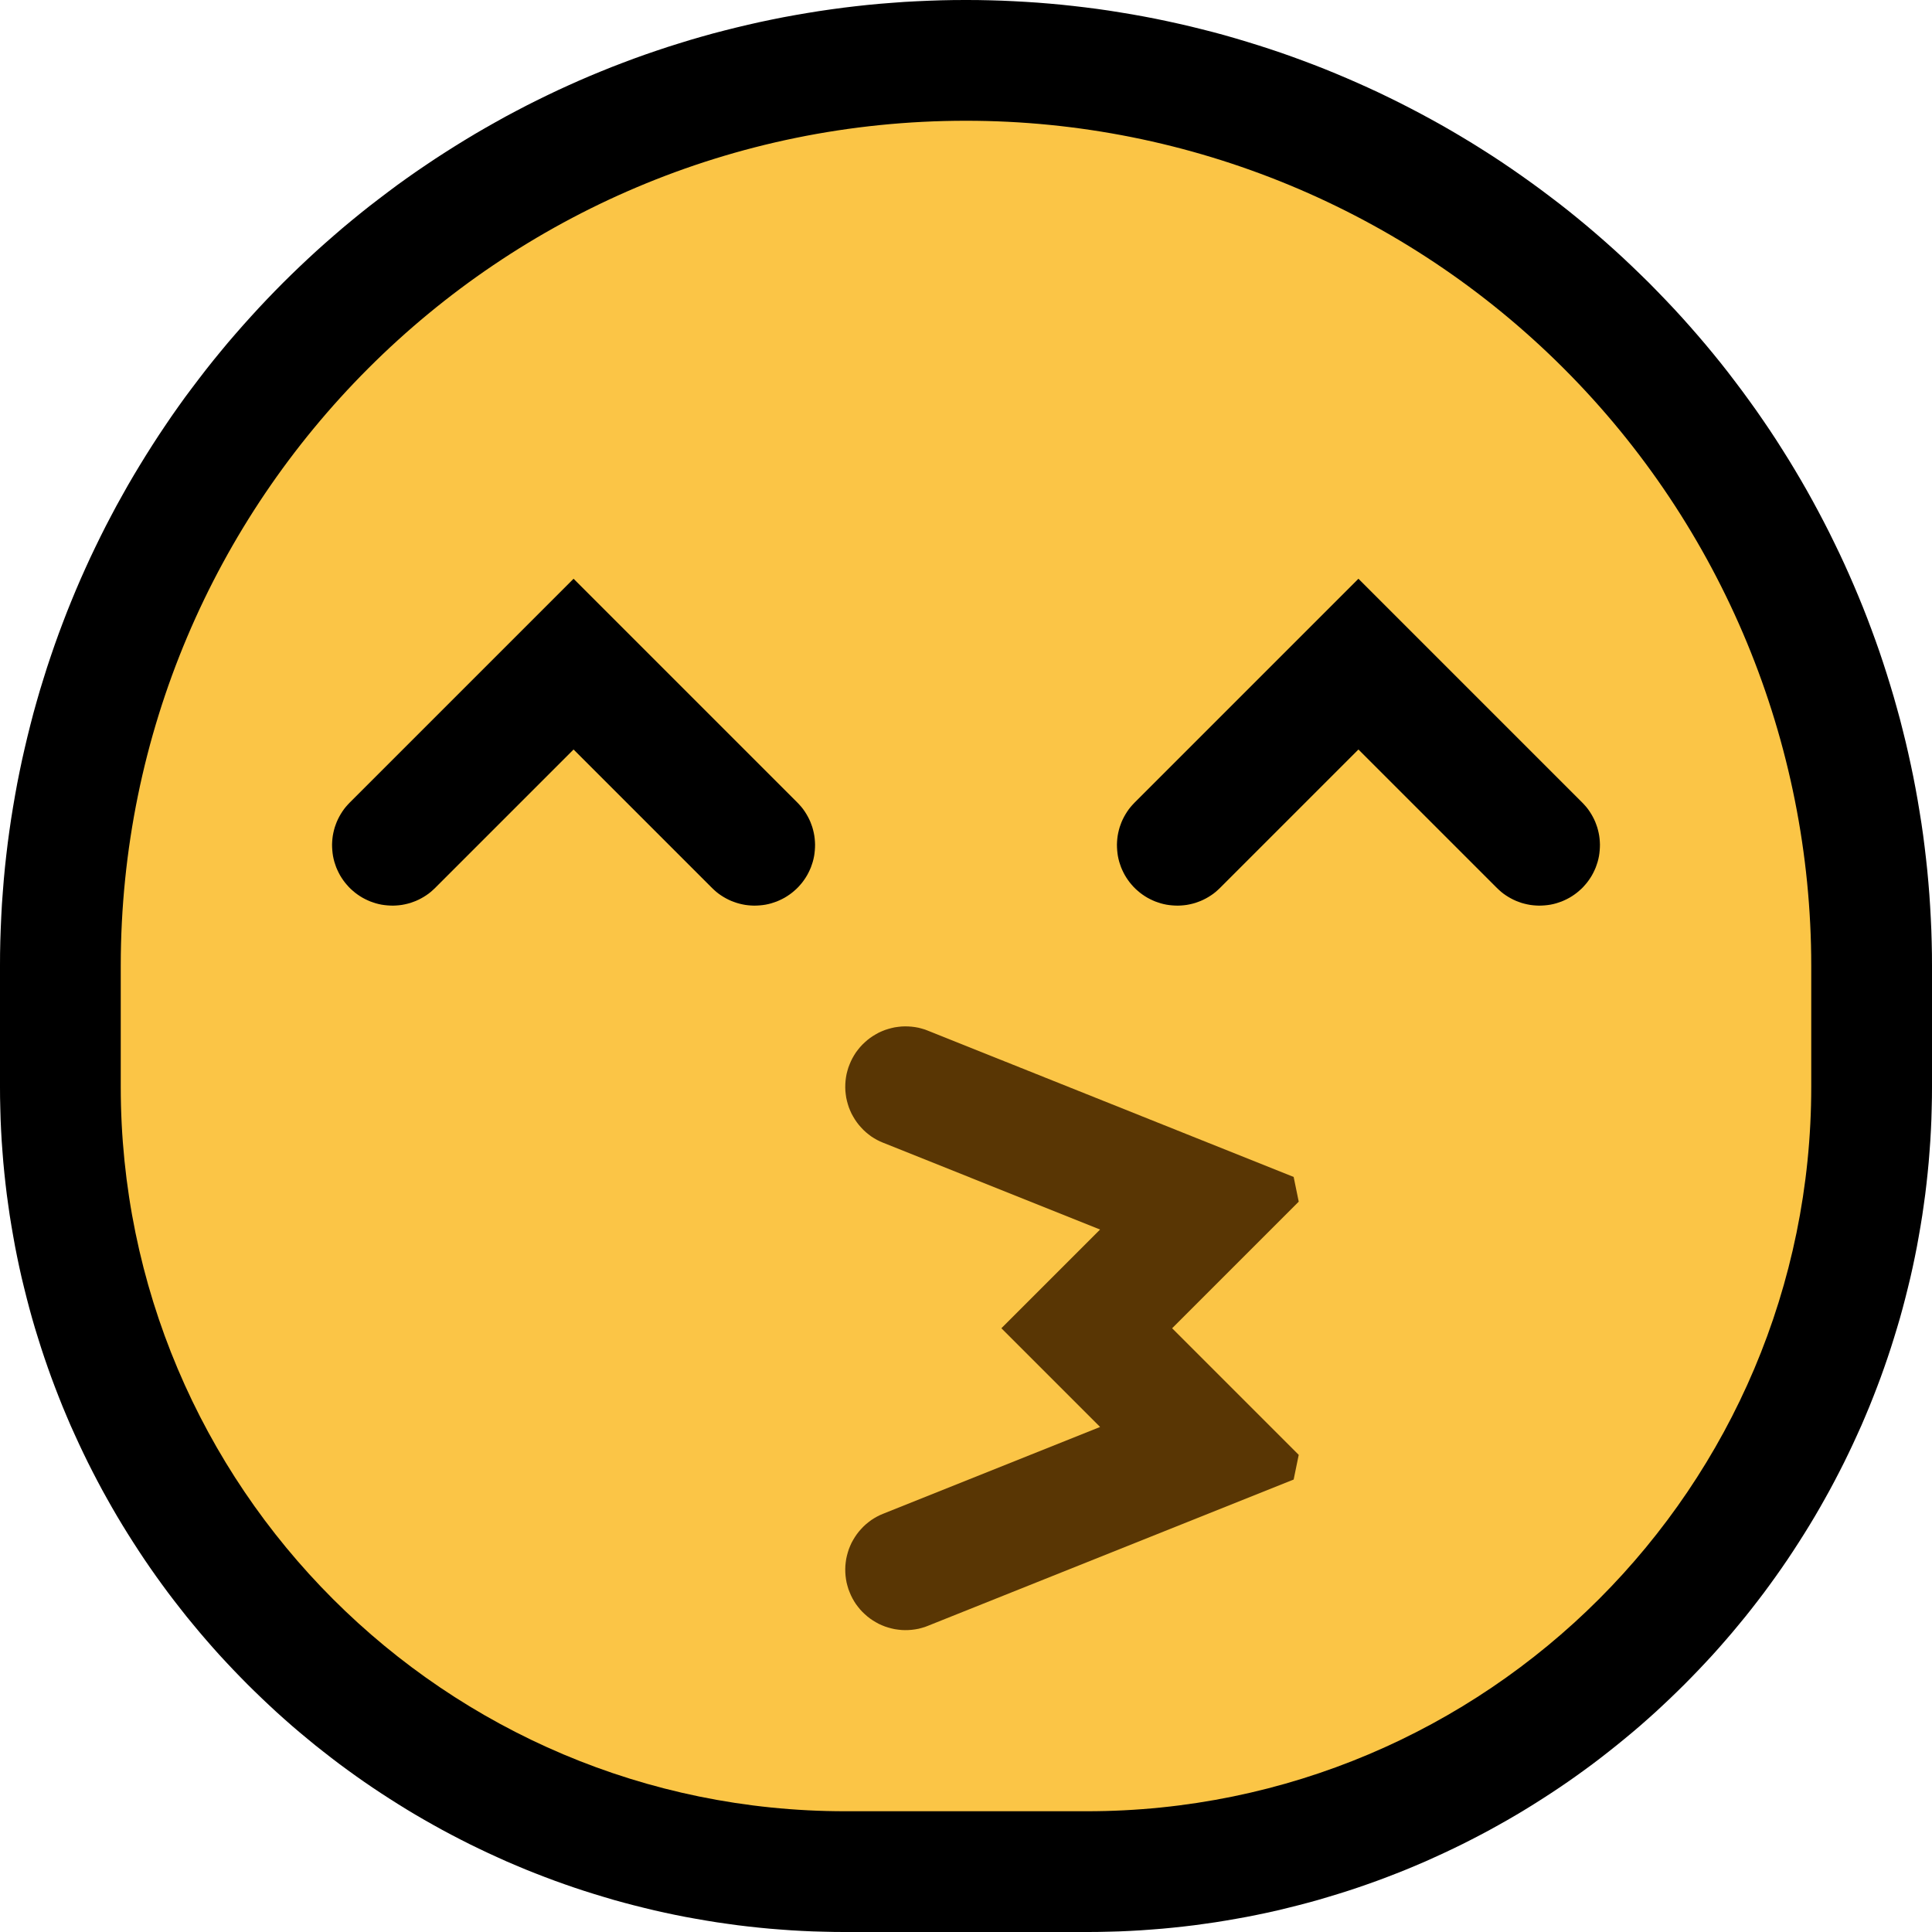
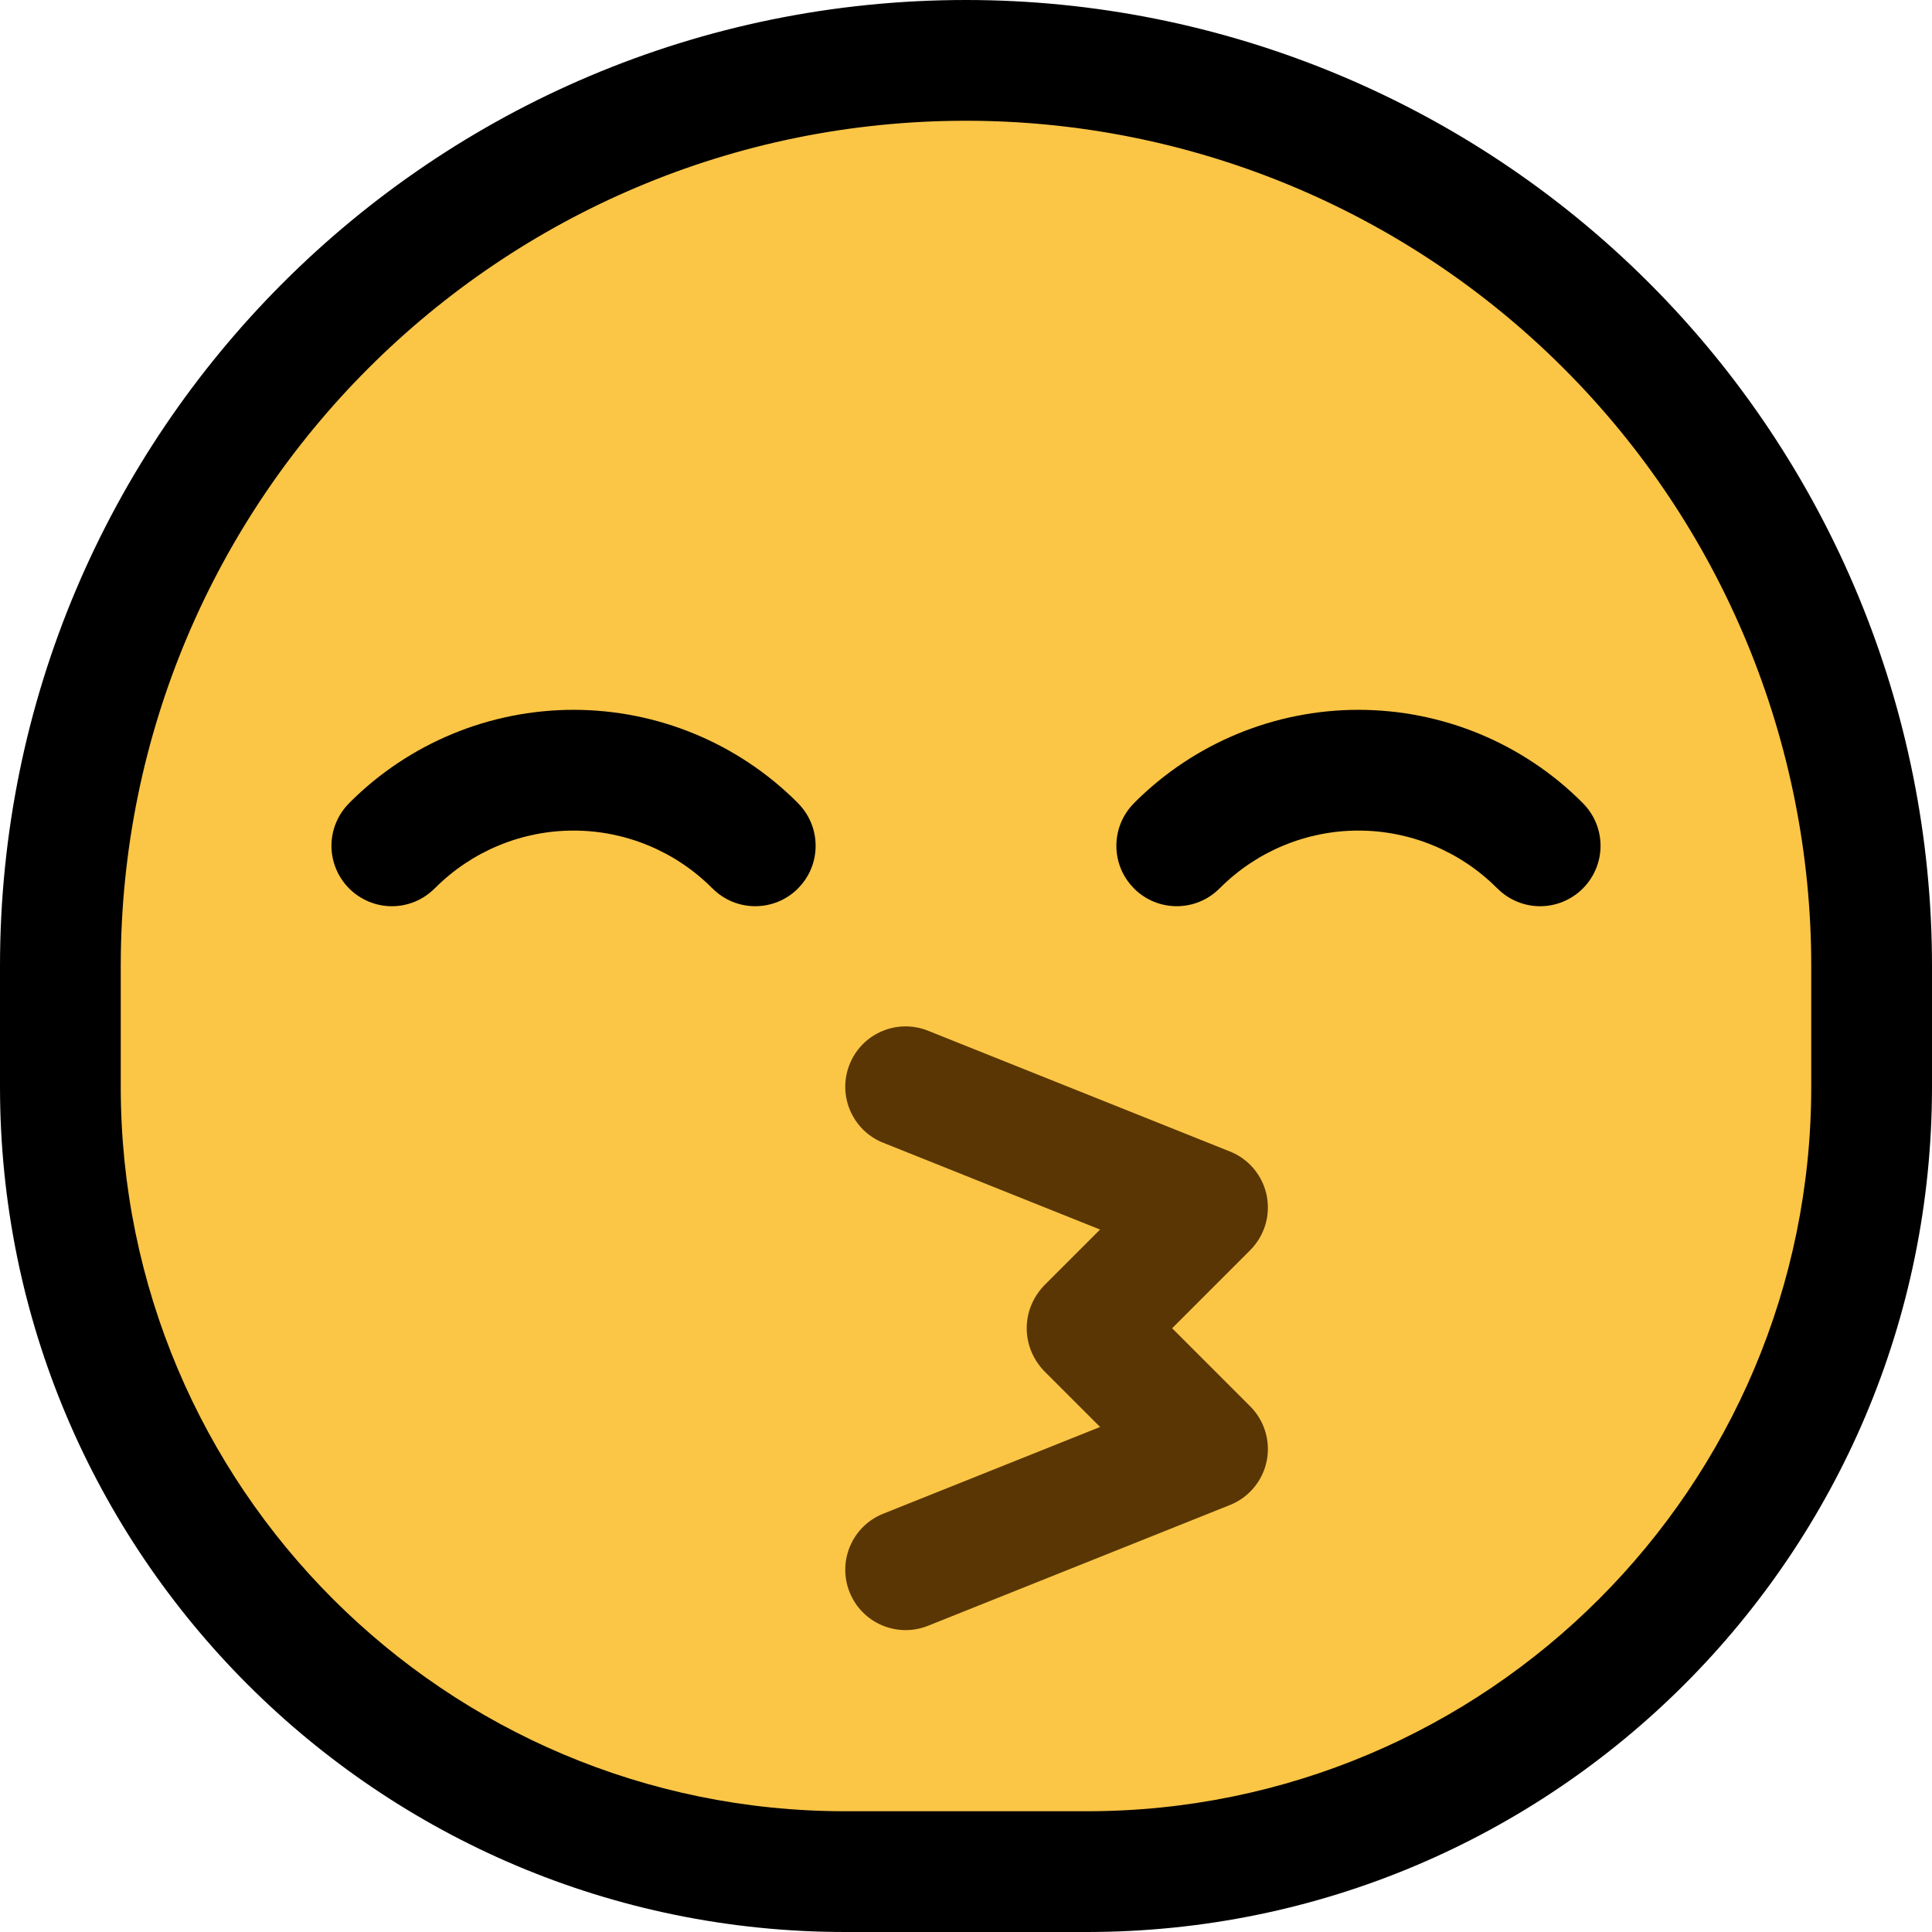
- <svg xmlns="http://www.w3.org/2000/svg" width="100%" height="100%" viewBox="0 0 32 32" version="1.1" xml:space="preserve" style="fill-rule:evenodd;clip-rule:evenodd;stroke-linejoin:round;stroke-miterlimit:1.414;">
+ <svg xmlns="http://www.w3.org/2000/svg" width="100%" height="100%" viewBox="0 0 32 32" version="1.1" xml:space="preserve" style="fill-rule:evenodd;clip-rule:evenodd;stroke-linejoin:round;stroke-miterlimit:2;">
  <rect id="happy_kiss" x="0" y="0" width="32" height="32" style="fill:none;" />
  <clipPath id="_clip1">
    <rect x="0" y="0" width="32" height="32" />
  </clipPath>
  <g clip-path="url(#_clip1)">
    <g id="outline">
-       <path d="M16.199,0.001l0.198,0.004l0.198,0.006l0.198,0.009l0.198,0.011l0.197,0.013l0.197,0.016l0.196,0.018l0.196,0.021l0.196,0.023l0.195,0.025l0.195,0.028l0.194,0.031l0.193,0.032l0.194,0.035l0.192,0.037l0.192,0.04l0.191,0.042l0.191,0.044l0.19,0.047l0.189,0.048l0.189,0.051l0.188,0.054l0.187,0.056l0.187,0.058l0.186,0.06l0.185,0.062l0.184,0.065l0.183,0.067l0.183,0.069l0.181,0.071l0.181,0.074l0.18,0.076l0.179,0.078l0.178,0.08l0.177,0.082l0.176,0.085l0.174,0.086l0.174,0.089l0.173,0.091l0.172,0.093l0.171,0.095l0.169,0.097l0.169,0.1l0.167,0.101l0.166,0.104l0.165,0.105l0.164,0.108l0.162,0.11l0.161,0.112l0.16,0.114l0.159,0.116l0.157,0.118l0.156,0.119l0.155,0.122l0.153,0.124l0.152,0.126l0.15,0.128l0.149,0.13l0.148,0.132l0.146,0.134l0.144,0.136l0.143,0.138l0.142,0.139l0.139,0.142l0.138,0.143l0.136,0.144l0.134,0.146l0.132,0.148l0.13,0.149l0.128,0.15l0.126,0.152l0.124,0.153l0.122,0.155l0.119,0.156l0.118,0.157l0.116,0.159l0.114,0.159l0.112,0.162l0.11,0.162l0.108,0.164l0.105,0.165l0.104,0.166l0.101,0.167l0.1,0.169l0.097,0.169l0.095,0.171l0.093,0.172l0.091,0.173l0.089,0.174l0.086,0.175l0.085,0.176l0.082,0.176l0.08,0.178l0.078,0.179l0.076,0.18l0.074,0.181l0.071,0.181l0.069,0.183l0.067,0.183l0.065,0.184l0.062,0.185l0.06,0.186l0.058,0.187l0.056,0.187l0.053,0.188l0.052,0.189l0.048,0.189l0.047,0.19l0.044,0.191l0.042,0.191l0.04,0.192l0.037,0.192l0.035,0.194l0.032,0.193l0.031,0.194l0.028,0.195l0.025,0.195l0.023,0.196l0.021,0.196l0.018,0.196l0.016,0.197l0.013,0.197l0.011,0.198l0.009,0.198l0.006,0.198l0.004,0.198l0.001,0.193l0,2.012l-0.001,0.174l-0.004,0.18l-0.005,0.18l-0.008,0.179l-0.01,0.178l-0.013,0.178l-0.014,0.177l-0.017,0.177l-0.019,0.176l-0.021,0.176l-0.024,0.174l-0.025,0.175l-0.028,0.173l-0.03,0.173l-0.031,0.172l-0.034,0.171l-0.036,0.171l-0.038,0.17l-0.041,0.169l-0.042,0.168l-0.044,0.168l-0.046,0.167l-0.049,0.166l-0.05,0.164l-0.052,0.165l-0.054,0.163l-0.056,0.162l-0.058,0.162l-0.06,0.16l-0.062,0.16l-0.063,0.158l-0.066,0.158l-0.067,0.157l-0.07,0.155l-0.071,0.155l-0.073,0.154l-0.074,0.152l-0.077,0.152l-0.078,0.15l-0.08,0.15l-0.082,0.148l-0.083,0.147l-0.085,0.146l-0.087,0.145l-0.089,0.144l-0.09,0.142l-0.092,0.142l-0.093,0.14l-0.095,0.139l-0.097,0.138l-0.098,0.136l-0.1,0.136l-0.102,0.134l-0.103,0.133l-0.104,0.131l-0.107,0.13l-0.107,0.129l-0.11,0.128l-0.11,0.126l-0.112,0.125l-0.114,0.123l-0.115,0.122l-0.117,0.121l-0.118,0.12l-0.119,0.117l-0.121,0.117l-0.122,0.115l-0.123,0.114l-0.125,0.112l-0.126,0.111l-0.128,0.109l-0.129,0.107l-0.13,0.106l-0.132,0.105l-0.132,0.103l-0.134,0.102l-0.136,0.1l-0.136,0.098l-0.138,0.097l-0.139,0.095l-0.14,0.093l-0.142,0.092l-0.142,0.09l-0.144,0.089l-0.145,0.087l-0.146,0.085l-0.147,0.083l-0.148,0.082l-0.15,0.08l-0.15,0.078l-0.152,0.077l-0.152,0.074l-0.154,0.073l-0.155,0.071l-0.155,0.07l-0.157,0.067l-0.158,0.066l-0.158,0.063l-0.16,0.062l-0.16,0.06l-0.162,0.058l-0.162,0.056l-0.163,0.054l-0.165,0.052l-0.165,0.05l-0.165,0.049l-0.167,0.046l-0.168,0.044l-0.168,0.042l-0.169,0.041l-0.17,0.038l-0.171,0.036l-0.171,0.034l-0.172,0.031l-0.173,0.03l-0.173,0.028l-0.175,0.025l-0.174,0.024l-0.176,0.021l-0.176,0.019l-0.177,0.017l-0.177,0.014l-0.178,0.013l-0.178,0.01l-0.179,0.008l-0.18,0.005l-0.18,0.004l-0.174,0.001l-4.012,0l-0.174,-0.001l-0.18,-0.004l-0.18,-0.005l-0.179,-0.008l-0.178,-0.01l-0.178,-0.013l-0.177,-0.014l-0.177,-0.017l-0.176,-0.019l-0.176,-0.021l-0.174,-0.024l-0.175,-0.025l-0.173,-0.028l-0.173,-0.03l-0.172,-0.031l-0.171,-0.034l-0.171,-0.036l-0.17,-0.038l-0.169,-0.041l-0.168,-0.042l-0.168,-0.044l-0.167,-0.046l-0.165,-0.049l-0.165,-0.05l-0.165,-0.052l-0.163,-0.054l-0.162,-0.056l-0.162,-0.058l-0.16,-0.06l-0.16,-0.062l-0.158,-0.063l-0.158,-0.066l-0.157,-0.067l-0.155,-0.07l-0.155,-0.071l-0.154,-0.073l-0.152,-0.074l-0.152,-0.077l-0.15,-0.078l-0.15,-0.08l-0.148,-0.082l-0.147,-0.083l-0.146,-0.085l-0.145,-0.087l-0.144,-0.089l-0.142,-0.09l-0.142,-0.092l-0.14,-0.093l-0.139,-0.095l-0.138,-0.097l-0.136,-0.098l-0.136,-0.1l-0.134,-0.102l-0.132,-0.103l-0.132,-0.104l-0.13,-0.107l-0.129,-0.107l-0.128,-0.109l-0.126,-0.111l-0.125,-0.112l-0.123,-0.114l-0.122,-0.115l-0.121,-0.117l-0.119,-0.117l-0.118,-0.12l-0.117,-0.121l-0.115,-0.122l-0.114,-0.123l-0.112,-0.125l-0.11,-0.126l-0.11,-0.128l-0.107,-0.129l-0.107,-0.13l-0.104,-0.132l-0.103,-0.132l-0.102,-0.134l-0.1,-0.136l-0.098,-0.136l-0.097,-0.138l-0.095,-0.139l-0.093,-0.14l-0.092,-0.142l-0.09,-0.142l-0.089,-0.144l-0.087,-0.145l-0.085,-0.146l-0.083,-0.147l-0.082,-0.148l-0.08,-0.15l-0.078,-0.15l-0.077,-0.152l-0.074,-0.152l-0.073,-0.154l-0.071,-0.155l-0.07,-0.155l-0.067,-0.157l-0.066,-0.158l-0.063,-0.158l-0.062,-0.16l-0.06,-0.16l-0.058,-0.162l-0.056,-0.162l-0.054,-0.163l-0.052,-0.165l-0.051,-0.165l-0.048,-0.165l-0.046,-0.167l-0.044,-0.168l-0.042,-0.168l-0.041,-0.169l-0.038,-0.17l-0.036,-0.171l-0.034,-0.171l-0.031,-0.172l-0.03,-0.173l-0.028,-0.173l-0.025,-0.175l-0.024,-0.174l-0.021,-0.176l-0.019,-0.176l-0.017,-0.177l-0.014,-0.177l-0.013,-0.178l-0.01,-0.178l-0.008,-0.179l-0.005,-0.18l-0.004,-0.18l-0.001,-0.174l0,-2.012l0.001,-0.2l0.004,-0.206l0.007,-0.205l0.009,-0.205l0.011,-0.204l0.015,-0.203l0.016,-0.203l0.019,-0.202l0.022,-0.201l0.024,-0.2l0.027,-0.2l0.029,-0.199l0.032,-0.198l0.034,-0.198l0.036,-0.197l0.039,-0.195l0.041,-0.195l0.044,-0.194l0.046,-0.194l0.048,-0.192l0.05,-0.192l0.053,-0.19l0.055,-0.19l0.058,-0.188l0.059,-0.188l0.062,-0.186l0.064,-0.186l0.066,-0.184l0.069,-0.184l0.07,-0.182l0.073,-0.181l0.075,-0.181l0.077,-0.179l0.079,-0.177l0.081,-0.177l0.084,-0.176l0.085,-0.174l0.087,-0.173l0.09,-0.172l0.091,-0.171l0.094,-0.169l0.095,-0.169l0.097,-0.166l0.1,-0.166l0.101,-0.164l0.103,-0.163l0.105,-0.162l0.107,-0.16l0.108,-0.159l0.111,-0.158l0.112,-0.156l0.115,-0.154l0.116,-0.153l0.117,-0.152l0.12,-0.151l0.121,-0.148l0.123,-0.148l0.125,-0.145l0.127,-0.145l0.128,-0.142l0.13,-0.142l0.131,-0.139l0.133,-0.138l0.135,-0.137l0.137,-0.135l0.138,-0.133l0.139,-0.131l0.141,-0.13l0.143,-0.128l0.145,-0.127l0.145,-0.125l0.148,-0.123l0.148,-0.121l0.151,-0.12l0.152,-0.117l0.153,-0.116l0.154,-0.115l0.156,-0.112l0.158,-0.111l0.159,-0.108l0.16,-0.107l0.162,-0.105l0.163,-0.103l0.164,-0.101l0.166,-0.1l0.167,-0.097l0.168,-0.095l0.169,-0.094l0.171,-0.091l0.172,-0.09l0.173,-0.087l0.174,-0.085l0.176,-0.084l0.177,-0.081l0.177,-0.079l0.179,-0.077l0.181,-0.075l0.181,-0.073l0.182,-0.07l0.184,-0.069l0.184,-0.066l0.186,-0.064l0.186,-0.062l0.188,-0.059l0.188,-0.058l0.19,-0.055l0.19,-0.053l0.192,-0.05l0.192,-0.048l0.193,-0.046l0.195,-0.044l0.195,-0.041l0.195,-0.039l0.197,-0.036l0.198,-0.034l0.198,-0.032l0.199,-0.029l0.2,-0.027l0.2,-0.024l0.201,-0.022l0.202,-0.019l0.203,-0.016l0.203,-0.015l0.204,-0.011l0.205,-0.009l0.205,-0.007l0.206,-0.004l0.206,-0.001l0.199,0.001Zm-0.355,4l-0.155,0.003l-0.154,0.005l-0.154,0.007l-0.154,0.008l-0.152,0.011l-0.153,0.013l-0.151,0.014l-0.151,0.016l-0.151,0.019l-0.15,0.02l-0.149,0.021l-0.149,0.024l-0.148,0.026l-0.147,0.027l-0.147,0.029l-0.146,0.031l-0.145,0.032l-0.145,0.035l-0.143,0.036l-0.144,0.038l-0.142,0.039l-0.142,0.041l-0.141,0.043l-0.141,0.045l-0.139,0.046l-0.139,0.048l-0.138,0.05l-0.137,0.051l-0.137,0.053l-0.135,0.054l-0.135,0.056l-0.134,0.058l-0.134,0.059l-0.132,0.061l-0.131,0.062l-0.131,0.064l-0.13,0.066l-0.129,0.067l-0.127,0.068l-0.128,0.07l-0.126,0.072l-0.125,0.073l-0.124,0.074l-0.123,0.076l-0.122,0.077l-0.122,0.079l-0.12,0.08l-0.119,0.082l-0.118,0.083l-0.117,0.084l-0.117,0.086l-0.115,0.087l-0.114,0.089l-0.112,0.089l-0.112,0.091l-0.111,0.093l-0.109,0.094l-0.109,0.095l-0.107,0.096l-0.106,0.098l-0.105,0.098l-0.104,0.1l-0.102,0.102l-0.102,0.102l-0.1,0.104l-0.098,0.105l-0.098,0.106l-0.096,0.107l-0.095,0.109l-0.094,0.109l-0.093,0.111l-0.091,0.112l-0.089,0.112l-0.089,0.114l-0.087,0.115l-0.086,0.116l-0.084,0.118l-0.083,0.118l-0.082,0.119l-0.08,0.12l-0.079,0.122l-0.077,0.122l-0.076,0.123l-0.074,0.124l-0.073,0.125l-0.072,0.126l-0.07,0.127l-0.068,0.128l-0.067,0.129l-0.066,0.13l-0.064,0.131l-0.062,0.131l-0.061,0.132l-0.059,0.134l-0.058,0.134l-0.056,0.134l-0.054,0.136l-0.053,0.137l-0.051,0.137l-0.05,0.138l-0.048,0.139l-0.046,0.139l-0.045,0.141l-0.043,0.141l-0.041,0.142l-0.039,0.142l-0.038,0.144l-0.036,0.143l-0.035,0.145l-0.032,0.145l-0.031,0.146l-0.029,0.147l-0.027,0.147l-0.026,0.148l-0.024,0.149l-0.021,0.149l-0.02,0.15l-0.019,0.151l-0.016,0.151l-0.014,0.151l-0.013,0.153l-0.011,0.152l-0.008,0.154l-0.007,0.154l-0.005,0.154l-0.003,0.155l-0.001,0.162l0,1.988l0.001,0.136l0.002,0.129l0.004,0.129l0.006,0.128l0.007,0.128l0.009,0.128l0.011,0.127l0.012,0.126l0.013,0.126l0.015,0.125l0.017,0.125l0.018,0.124l0.02,0.124l0.021,0.123l0.023,0.123l0.024,0.122l0.026,0.122l0.027,0.121l0.029,0.121l0.03,0.12l0.031,0.119l0.033,0.119l0.035,0.118l0.035,0.117l0.037,0.117l0.039,0.117l0.04,0.115l0.041,0.115l0.043,0.115l0.044,0.113l0.045,0.113l0.047,0.113l0.048,0.112l0.049,0.11l0.051,0.111l0.052,0.109l0.053,0.109l0.055,0.108l0.056,0.108l0.057,0.106l0.058,0.106l0.06,0.105l0.061,0.104l0.062,0.104l0.063,0.103l0.064,0.101l0.066,0.101l0.067,0.101l0.068,0.099l0.069,0.099l0.07,0.097l0.072,0.097l0.072,0.096l0.074,0.095l0.075,0.094l0.076,0.093l0.077,0.092l0.078,0.092l0.079,0.09l0.08,0.089l0.082,0.089l0.082,0.087l0.084,0.087l0.084,0.085l0.085,0.084l0.087,0.084l0.087,0.082l0.089,0.082l0.089,0.08l0.09,0.079l0.092,0.078l0.092,0.077l0.093,0.076l0.094,0.075l0.095,0.074l0.096,0.072l0.097,0.072l0.097,0.07l0.099,0.069l0.099,0.068l0.1,0.067l0.102,0.066l0.101,0.064l0.103,0.063l0.104,0.063l0.104,0.06l0.105,0.06l0.106,0.058l0.106,0.057l0.108,0.056l0.108,0.055l0.109,0.053l0.109,0.052l0.111,0.051l0.11,0.049l0.112,0.048l0.113,0.047l0.113,0.045l0.113,0.044l0.115,0.043l0.115,0.041l0.115,0.04l0.117,0.039l0.117,0.037l0.117,0.035l0.118,0.035l0.119,0.033l0.119,0.031l0.12,0.03l0.121,0.029l0.121,0.027l0.122,0.026l0.122,0.024l0.123,0.023l0.123,0.021l0.124,0.02l0.124,0.018l0.125,0.017l0.125,0.015l0.126,0.013l0.127,0.012l0.126,0.011l0.128,0.009l0.128,0.007l0.128,0.006l0.129,0.004l0.129,0.002l0.136,0.001l3.988,0l0.136,-0.001l0.129,-0.002l0.129,-0.004l0.128,-0.006l0.128,-0.007l0.128,-0.009l0.126,-0.011l0.127,-0.012l0.126,-0.013l0.125,-0.015l0.125,-0.017l0.124,-0.018l0.124,-0.02l0.123,-0.021l0.123,-0.023l0.122,-0.024l0.122,-0.026l0.121,-0.027l0.121,-0.029l0.12,-0.03l0.119,-0.031l0.119,-0.033l0.118,-0.035l0.117,-0.035l0.117,-0.037l0.117,-0.039l0.115,-0.04l0.115,-0.041l0.115,-0.043l0.113,-0.044l0.113,-0.045l0.113,-0.047l0.111,-0.048l0.112,-0.049l0.11,-0.051l0.109,-0.052l0.109,-0.053l0.108,-0.055l0.108,-0.056l0.106,-0.057l0.106,-0.058l0.105,-0.06l0.104,-0.06l0.104,-0.063l0.103,-0.063l0.101,-0.064l0.102,-0.066l0.1,-0.067l0.099,-0.068l0.099,-0.069l0.097,-0.07l0.097,-0.072l0.096,-0.072l0.095,-0.074l0.094,-0.075l0.093,-0.076l0.092,-0.077l0.092,-0.078l0.09,-0.079l0.089,-0.08l0.089,-0.082l0.087,-0.082l0.087,-0.084l0.085,-0.084l0.084,-0.085l0.084,-0.087l0.082,-0.087l0.082,-0.089l0.08,-0.089l0.079,-0.09l0.078,-0.092l0.077,-0.092l0.076,-0.093l0.075,-0.094l0.074,-0.095l0.072,-0.096l0.072,-0.097l0.07,-0.097l0.069,-0.099l0.068,-0.099l0.067,-0.1l0.066,-0.102l0.064,-0.102l0.063,-0.102l0.062,-0.104l0.061,-0.104l0.06,-0.105l0.058,-0.106l0.057,-0.106l0.056,-0.108l0.055,-0.108l0.053,-0.109l0.052,-0.109l0.051,-0.11l0.049,-0.112l0.048,-0.111l0.047,-0.112l0.045,-0.113l0.044,-0.114l0.043,-0.115l0.041,-0.115l0.04,-0.115l0.039,-0.117l0.037,-0.117l0.035,-0.117l0.035,-0.118l0.033,-0.119l0.031,-0.119l0.03,-0.12l0.029,-0.121l0.027,-0.121l0.026,-0.122l0.024,-0.122l0.023,-0.123l0.021,-0.123l0.02,-0.124l0.018,-0.124l0.017,-0.125l0.015,-0.125l0.013,-0.126l0.012,-0.127l0.011,-0.126l0.009,-0.128l0.007,-0.128l0.006,-0.128l0.004,-0.129l0.002,-0.129l0.001,-0.136l0,-1.988l-0.001,-0.155l-0.003,-0.149l-0.004,-0.149l-0.007,-0.148l-0.008,-0.148l-0.01,-0.148l-0.012,-0.148l-0.014,-0.147l-0.015,-0.147l-0.018,-0.147l-0.019,-0.146l-0.021,-0.146l-0.022,-0.146l-0.025,-0.145l-0.026,-0.145l-0.028,-0.144l-0.029,-0.144l-0.032,-0.143l-0.033,-0.143l-0.035,-0.143l-0.037,-0.142l-0.038,-0.141l-0.04,-0.141l-0.042,-0.141l-0.043,-0.14l-0.045,-0.139l-0.047,-0.139l-0.049,-0.138l-0.05,-0.138l-0.052,-0.136l-0.053,-0.137l-0.055,-0.135l-0.057,-0.135l-0.059,-0.134l-0.06,-0.134l-0.062,-0.132l-0.063,-0.132l-0.065,-0.132l-0.067,-0.13l-0.068,-0.13l-0.069,-0.129l-0.072,-0.128l-0.073,-0.127l-0.074,-0.126l-0.076,-0.126l-0.078,-0.124l-0.079,-0.124l-0.081,-0.123l-0.082,-0.121l-0.084,-0.121l-0.086,-0.12l-0.087,-0.119l-0.088,-0.118l-0.09,-0.117l-0.092,-0.116l-0.093,-0.115l-0.094,-0.114l-0.096,-0.113l-0.097,-0.111l-0.099,-0.111l-0.101,-0.109l-0.102,-0.109l-0.103,-0.107l-0.105,-0.106l-0.106,-0.105l-0.107,-0.103l-0.109,-0.102l-0.109,-0.101l-0.111,-0.099l-0.111,-0.097l-0.113,-0.096l-0.114,-0.094l-0.115,-0.093l-0.116,-0.092l-0.117,-0.09l-0.118,-0.088l-0.119,-0.087l-0.12,-0.086l-0.121,-0.083l-0.121,-0.083l-0.123,-0.081l-0.124,-0.079l-0.124,-0.077l-0.126,-0.077l-0.126,-0.074l-0.127,-0.073l-0.128,-0.071l-0.129,-0.07l-0.13,-0.068l-0.13,-0.067l-0.132,-0.065l-0.132,-0.063l-0.132,-0.062l-0.134,-0.06l-0.134,-0.059l-0.135,-0.057l-0.135,-0.055l-0.137,-0.053l-0.136,-0.052l-0.138,-0.05l-0.138,-0.049l-0.139,-0.047l-0.139,-0.045l-0.14,-0.043l-0.141,-0.042l-0.14,-0.04l-0.142,-0.038l-0.142,-0.037l-0.143,-0.035l-0.143,-0.033l-0.143,-0.032l-0.144,-0.029l-0.144,-0.028l-0.145,-0.026l-0.145,-0.025l-0.146,-0.022l-0.146,-0.021l-0.146,-0.019l-0.147,-0.018l-0.147,-0.015l-0.147,-0.014l-0.148,-0.012l-0.148,-0.01l-0.148,-0.008l-0.148,-0.007l-0.149,-0.004l-0.149,-0.003l-0.149,-0.001l-0.156,0.001Z" />
+       <path d="M16,0c4.243,0 8.313,1.686 11.314,4.686c3,3.001 4.686,7.071 4.686,11.314l0,2c0,7.732 -6.268,14 -14,14c-1.325,0 -2.675,0 -4,0c-7.732,0 -14,-6.268 -14,-14l0,-2c0,-8.837 7.163,-16 16,-16l0,0Z" />
    </g>
    <g id="emoji">
-       <path d="M30,16c0,-3.713 -1.475,-7.274 -4.101,-9.899c-2.625,-2.626 -6.186,-4.101 -9.899,-4.101c0,0 0,0 0,0c-7.732,0 -14,6.268 -14,14c0,0.669 0,1.337 0,2c0,6.627 5.373,12 12,12c1.325,0 2.675,0 4,0c6.627,0 12,-5.373 12,-12c0,-0.663 0,-1.331 0,-2Z" style="fill:#fbc546;" />
-       <path d="M26.207,13.293l0.033,0.035l0.032,0.036l0.03,0.038l0.028,0.04l0.026,0.041l0.024,0.042l0.022,0.043l0.02,0.044l0.017,0.045l0.016,0.045l0.013,0.047l0.011,0.047l0.009,0.048l0.006,0.047l0.004,0.049l0.002,0.048l-0.001,0.048l-0.003,0.048l-0.005,0.049l-0.007,0.047l-0.01,0.048l-0.012,0.046l-0.015,0.046l-0.016,0.046l-0.019,0.044l-0.021,0.044l-0.023,0.043l-0.025,0.041l-0.027,0.04l-0.029,0.039l-0.031,0.037l-0.032,0.036l-0.034,0.034l-0.036,0.032l-0.037,0.031l-0.039,0.029l-0.04,0.027l-0.041,0.025l-0.043,0.023l-0.044,0.021l-0.044,0.019l-0.046,0.016l-0.046,0.015l-0.046,0.012l-0.048,0.01l-0.047,0.007l-0.049,0.005l-0.048,0.003l-0.048,0.001l-0.048,-0.002l-0.049,-0.004l-0.047,-0.006l-0.048,-0.009l-0.047,-0.011l-0.047,-0.013l-0.045,-0.016l-0.045,-0.017l-0.044,-0.02l-0.043,-0.022l-0.042,-0.024l-0.041,-0.026l-0.04,-0.028l-0.038,-0.03l-0.036,-0.032l-0.035,-0.033l-2.293,-2.293l-2.293,2.293l-0.035,0.033l-0.036,0.032l-0.038,0.03l-0.04,0.028l-0.041,0.026l-0.042,0.024l-0.043,0.022l-0.044,0.02l-0.045,0.017l-0.045,0.016l-0.047,0.013l-0.047,0.011l-0.048,0.009l-0.047,0.006l-0.049,0.004l-0.048,0.002l-0.048,-0.001l-0.048,-0.003l-0.049,-0.005l-0.047,-0.007l-0.048,-0.01l-0.046,-0.012l-0.046,-0.015l-0.046,-0.016l-0.044,-0.019l-0.044,-0.021l-0.043,-0.023l-0.041,-0.025l-0.04,-0.027l-0.039,-0.029l-0.037,-0.031l-0.036,-0.032l-0.034,-0.034l-0.032,-0.036l-0.031,-0.037l-0.029,-0.039l-0.027,-0.04l-0.025,-0.041l-0.023,-0.043l-0.021,-0.044l-0.019,-0.044l-0.016,-0.046l-0.015,-0.046l-0.012,-0.046l-0.01,-0.048l-0.007,-0.047l-0.005,-0.049l-0.003,-0.048l-0.001,-0.048l0.002,-0.048l0.004,-0.049l0.006,-0.047l0.009,-0.048l0.011,-0.047l0.013,-0.047l0.016,-0.045l0.017,-0.045l0.02,-0.044l0.022,-0.043l0.024,-0.042l0.026,-0.041l0.028,-0.04l0.03,-0.038l0.032,-0.036l0.033,-0.035l3.707,-3.707l3.707,3.707Z" />
-       <path d="M13.207,13.293l0.033,0.035l0.032,0.036l0.03,0.038l0.028,0.04l0.026,0.041l0.024,0.042l0.022,0.043l0.02,0.044l0.017,0.045l0.016,0.045l0.013,0.047l0.011,0.047l0.009,0.048l0.006,0.047l0.004,0.049l0.002,0.048l-0.001,0.048l-0.003,0.048l-0.005,0.049l-0.007,0.047l-0.01,0.048l-0.012,0.046l-0.015,0.046l-0.016,0.046l-0.019,0.044l-0.021,0.044l-0.023,0.043l-0.025,0.041l-0.027,0.04l-0.029,0.039l-0.031,0.037l-0.032,0.036l-0.034,0.034l-0.036,0.032l-0.037,0.031l-0.039,0.029l-0.04,0.027l-0.041,0.025l-0.043,0.023l-0.044,0.021l-0.044,0.019l-0.046,0.016l-0.046,0.015l-0.046,0.012l-0.048,0.01l-0.047,0.007l-0.049,0.005l-0.048,0.003l-0.048,0.001l-0.048,-0.002l-0.049,-0.004l-0.047,-0.006l-0.048,-0.009l-0.047,-0.011l-0.046,-0.013l-0.046,-0.016l-0.045,-0.017l-0.044,-0.02l-0.043,-0.022l-0.042,-0.024l-0.041,-0.026l-0.04,-0.028l-0.038,-0.03l-0.036,-0.032l-0.035,-0.033l-2.293,-2.293l-2.293,2.293l-0.035,0.033l-0.036,0.032l-0.038,0.03l-0.04,0.028l-0.041,0.026l-0.042,0.024l-0.043,0.022l-0.044,0.02l-0.045,0.017l-0.045,0.016l-0.047,0.013l-0.047,0.011l-0.048,0.009l-0.047,0.006l-0.049,0.004l-0.048,0.002l-0.048,-0.001l-0.048,-0.003l-0.049,-0.005l-0.047,-0.007l-0.048,-0.01l-0.046,-0.012l-0.046,-0.015l-0.046,-0.016l-0.044,-0.019l-0.044,-0.021l-0.043,-0.023l-0.041,-0.025l-0.04,-0.027l-0.039,-0.029l-0.037,-0.031l-0.036,-0.032l-0.034,-0.034l-0.032,-0.036l-0.031,-0.037l-0.029,-0.039l-0.027,-0.04l-0.025,-0.041l-0.023,-0.043l-0.021,-0.044l-0.019,-0.044l-0.016,-0.046l-0.015,-0.046l-0.012,-0.046l-0.01,-0.048l-0.007,-0.047l-0.005,-0.049l-0.003,-0.048l-0.001,-0.048l0.002,-0.048l0.004,-0.049l0.006,-0.047l0.009,-0.048l0.011,-0.047l0.013,-0.047l0.016,-0.045l0.017,-0.045l0.02,-0.044l0.022,-0.043l0.024,-0.042l0.026,-0.041l0.028,-0.04l0.03,-0.038l0.032,-0.036l0.033,-0.035l3.707,-3.707l3.707,3.707Z" />
-       <path d="M15.044,17.001l0.056,0.004l0.055,0.007l0.056,0.01l0.054,0.014l0.054,0.016l0.052,0.02l6.056,2.422l0.084,0.409l-2.097,2.097l2.097,2.097l-0.084,0.409l-6.056,2.422l-0.052,0.02l-0.054,0.016l-0.054,0.014l-0.056,0.01l-0.055,0.007l-0.056,0.004l-0.056,0.001l-0.056,-0.002l-0.056,-0.006l-0.056,-0.008l-0.054,-0.012l-0.055,-0.015l-0.053,-0.017l-0.052,-0.021l-0.051,-0.023l-0.049,-0.027l-0.048,-0.029l-0.047,-0.032l-0.044,-0.034l-0.042,-0.037l-0.041,-0.039l-0.038,-0.041l-0.035,-0.043l-0.034,-0.045l-0.03,-0.047l-0.028,-0.049l-0.025,-0.05l-0.022,-0.052l-0.02,-0.052l-0.016,-0.054l-0.014,-0.054l-0.01,-0.056l-0.007,-0.055l-0.004,-0.056l-0.001,-0.056l0.002,-0.056l0.006,-0.056l0.008,-0.056l0.012,-0.054l0.015,-0.055l0.017,-0.053l0.021,-0.052l0.023,-0.051l0.027,-0.049l0.029,-0.048l0.032,-0.047l0.034,-0.044l0.037,-0.042l0.039,-0.041l0.041,-0.038l0.043,-0.035l0.045,-0.034l0.047,-0.03l0.049,-0.028l0.05,-0.025l0.052,-0.022l3.592,-1.437l-1.635,-1.635l1.635,-1.635l-3.592,-1.437l-0.052,-0.022l-0.05,-0.025l-0.049,-0.028l-0.047,-0.03l-0.045,-0.034l-0.043,-0.035l-0.041,-0.038l-0.039,-0.041l-0.037,-0.042l-0.034,-0.044l-0.032,-0.047l-0.029,-0.048l-0.027,-0.049l-0.023,-0.051l-0.021,-0.052l-0.017,-0.053l-0.015,-0.055l-0.012,-0.054l-0.008,-0.056l-0.006,-0.056l-0.002,-0.056l0.001,-0.056l0.004,-0.056l0.007,-0.055l0.01,-0.056l0.014,-0.054l0.016,-0.054l0.02,-0.052l0.022,-0.052l0.025,-0.05l0.028,-0.049l0.03,-0.047l0.034,-0.045l0.035,-0.043l0.038,-0.041l0.041,-0.039l0.042,-0.037l0.044,-0.034l0.047,-0.032l0.048,-0.029l0.049,-0.027l0.051,-0.023l0.052,-0.021l0.053,-0.017l0.055,-0.015l0.054,-0.012l0.056,-0.008l0.056,-0.006l0.056,-0.002l0.056,0.001Z" style="fill:#593604;" />
+       <path d="M30,16c0,-3.713 -1.475,-7.274 -4.101,-9.899c-2.625,-2.626 -6.186,-4.101 -9.899,-4.101l0,0c-7.732,0 -14,6.268 -14,14l0,2c0,6.627 5.373,12 12,12l4,0c6.627,0 12,-5.373 12,-12l0,-2Z" style="fill:#fbc546;" />
+       <path d="M5.784,14.717c0.188,0.187 0.442,0.293 0.707,0.293c0.265,0 0.519,-0.106 0.706,-0.293c0.007,-0.007 0.011,-0.01 0.011,-0.01c0.608,-0.608 1.432,-0.95 2.292,-0.95c0.86,0 1.684,0.342 2.292,0.95c0,0 0.004,0.003 0.011,0.01c0.39,0.39 1.022,0.39 1.413,0c0,0 0,0 0,-0.001c0.391,-0.39 0.391,-1.023 0,-1.414c-0.006,-0.006 -0.009,-0.01 -0.009,-0.01c-0.983,-0.983 -2.317,-1.535 -3.707,-1.535c-1.39,0 -2.724,0.552 -3.707,1.535c0,0 -0.003,0.004 -0.01,0.011c-0.187,0.187 -0.293,0.441 -0.293,0.706c0,0.265 0.106,0.519 0.293,0.707l0.001,0.001Z" />
+       <path d="M26.216,14.717c-0.188,0.187 -0.442,0.293 -0.707,0.293c-0.265,0 -0.519,-0.106 -0.706,-0.293c-0.007,-0.007 -0.011,-0.01 -0.011,-0.01c-0.608,-0.608 -1.432,-0.95 -2.292,-0.95c-0.86,0 -1.684,0.342 -2.292,0.95c0,0 -0.004,0.003 -0.011,0.01c-0.39,0.39 -1.022,0.39 -1.413,0c0,0 0,0 0,-0.001c-0.391,-0.39 -0.391,-1.023 0,-1.414c0.006,-0.006 0.009,-0.01 0.009,-0.01c0.983,-0.983 2.317,-1.535 3.707,-1.535c1.39,0 2.724,0.552 3.707,1.535c0,0 0.003,0.004 0.01,0.011c0.187,0.187 0.293,0.441 0.293,0.706c0,0.265 -0.106,0.519 -0.293,0.707l-0.001,0.001Z" />
+       <path d="M18.221,20.365l-3.592,-1.437c-0.513,-0.204 -0.762,-0.787 -0.557,-1.299c0.204,-0.513 0.787,-0.762 1.299,-0.557l5,2c0.312,0.124 0.541,0.398 0.609,0.727c0.067,0.329 -0.035,0.67 -0.273,0.908l-1.293,1.293l1.293,1.293c0.238,0.238 0.34,0.579 0.273,0.908c-0.068,0.329 -0.297,0.603 -0.609,0.727l-5,2c-0.512,0.205 -1.095,-0.044 -1.299,-0.557c-0.205,-0.512 0.044,-1.095 0.557,-1.299l3.592,-1.437l-0.928,-0.928c-0.383,-0.402 -0.383,-1.012 0,-1.414l0.928,-0.928Z" style="fill:#593604;" />
    </g>
  </g>
</svg>
